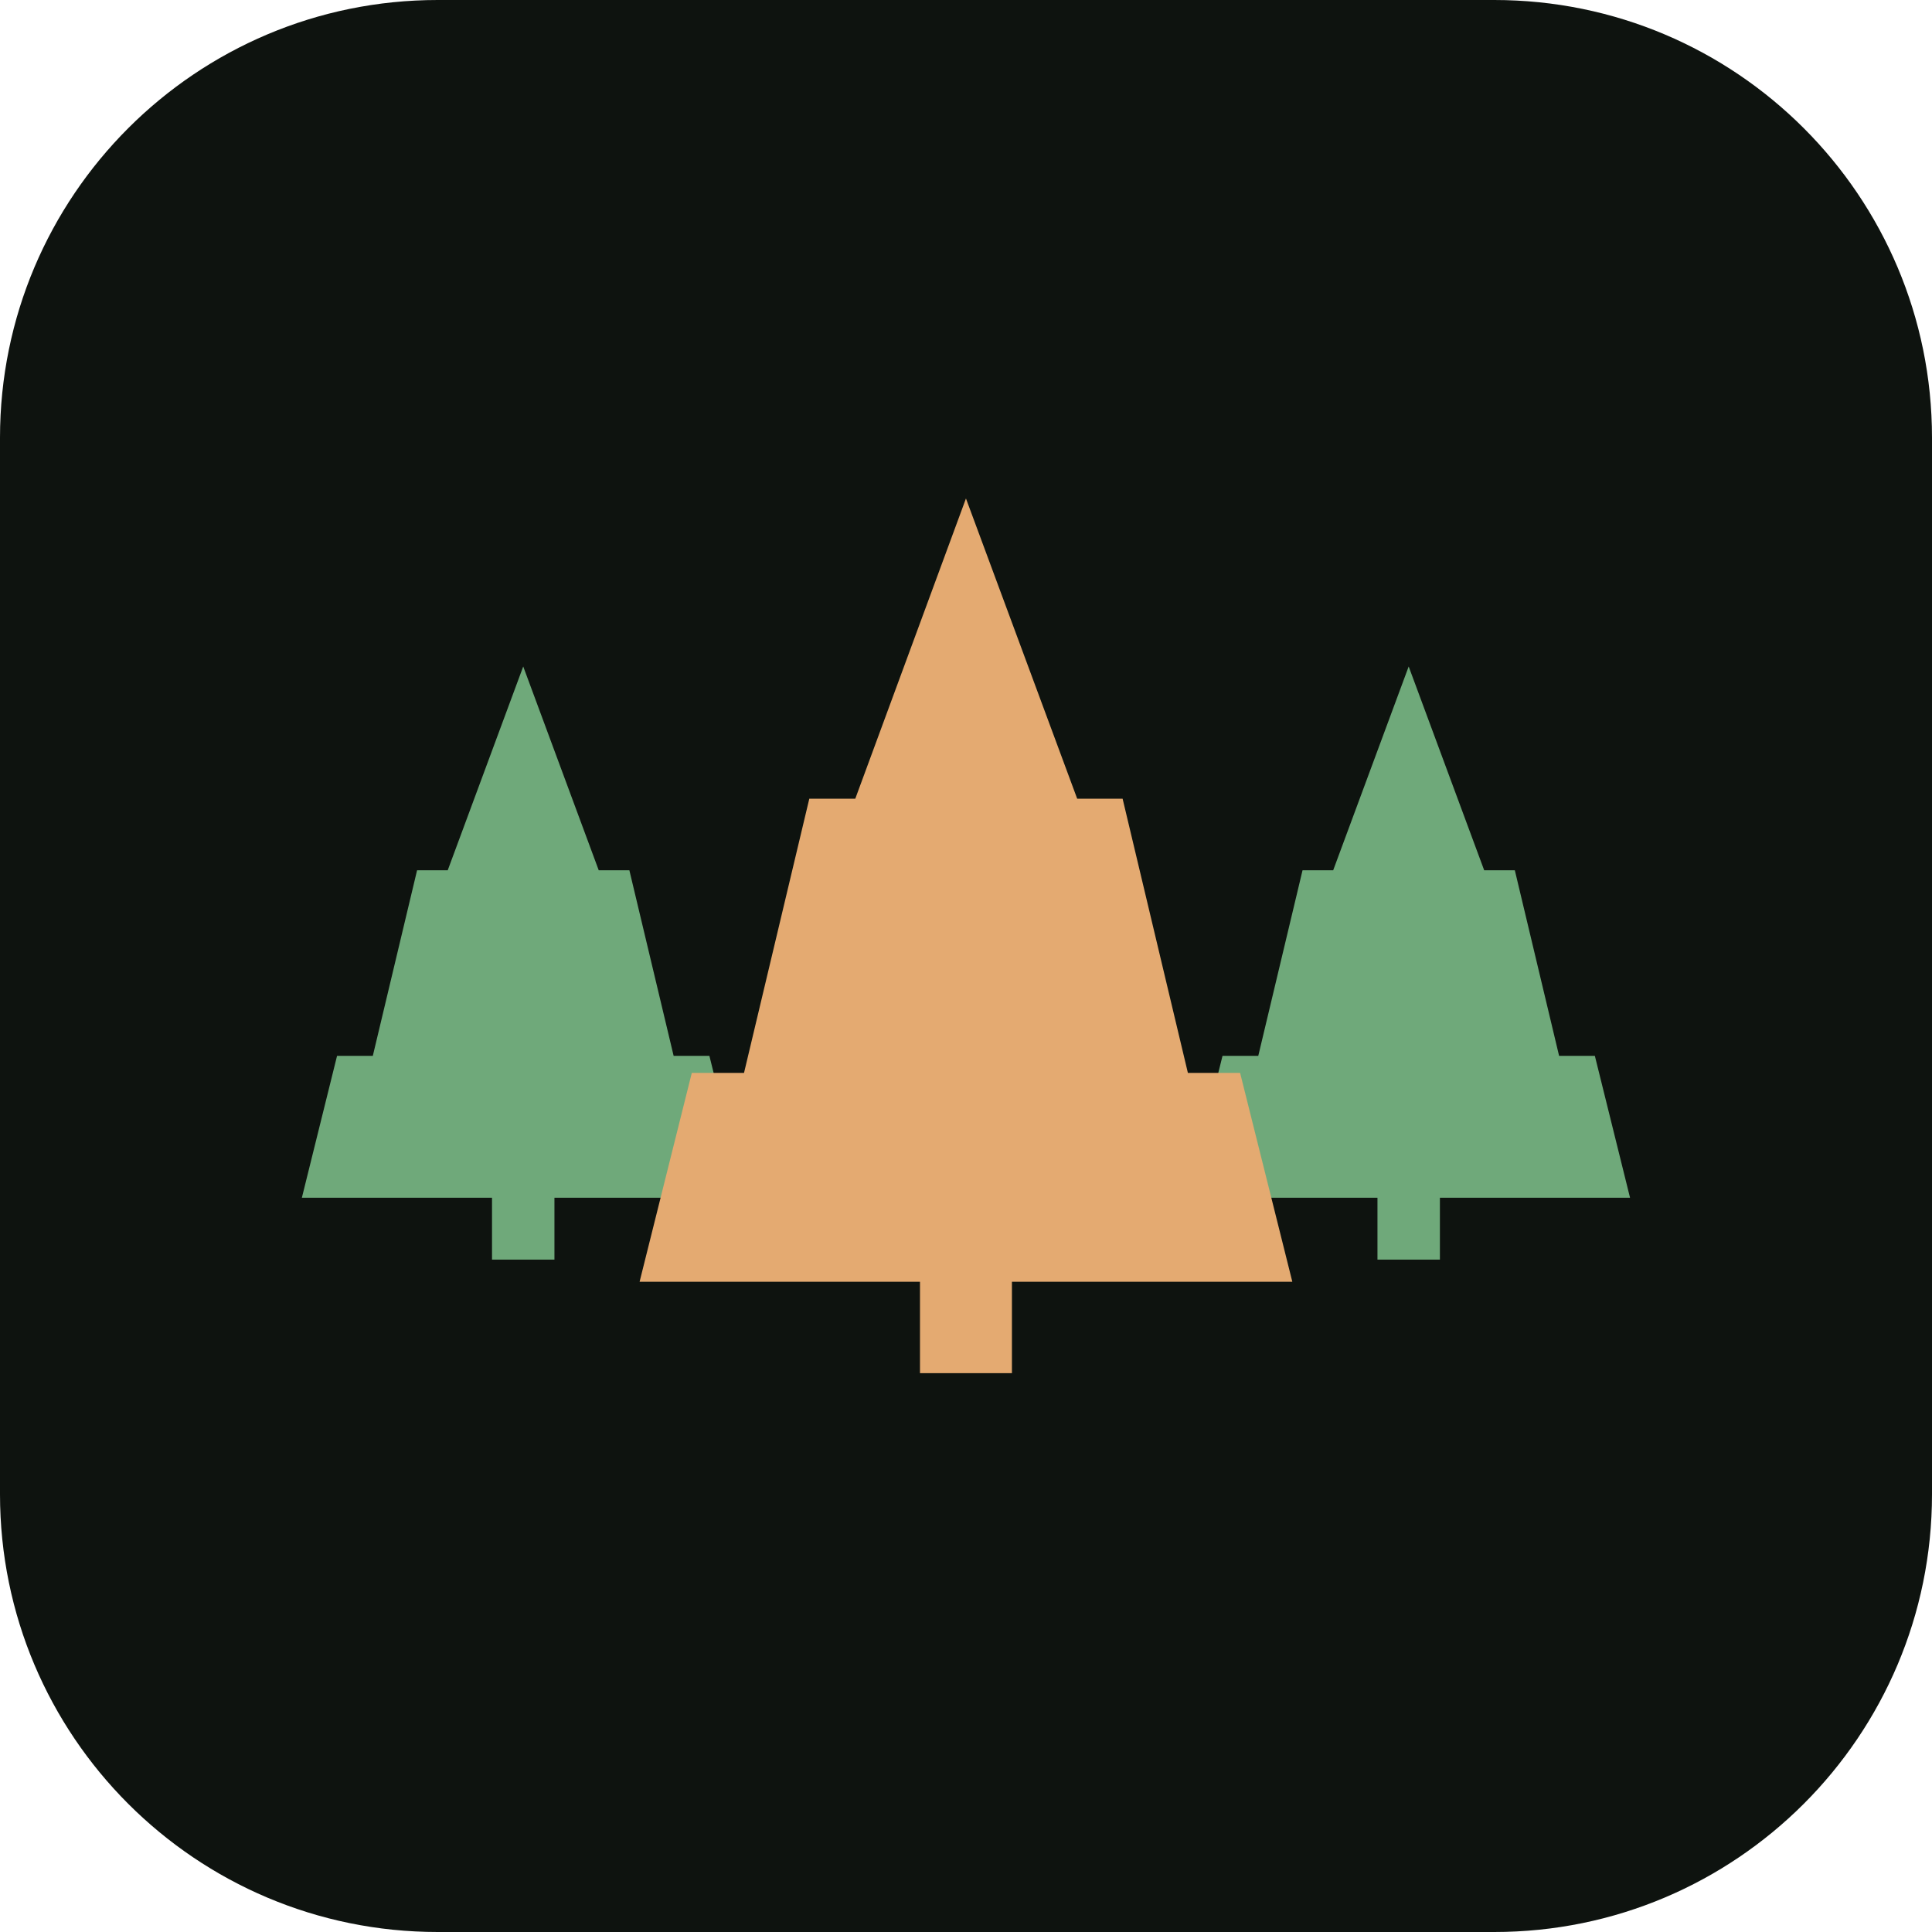
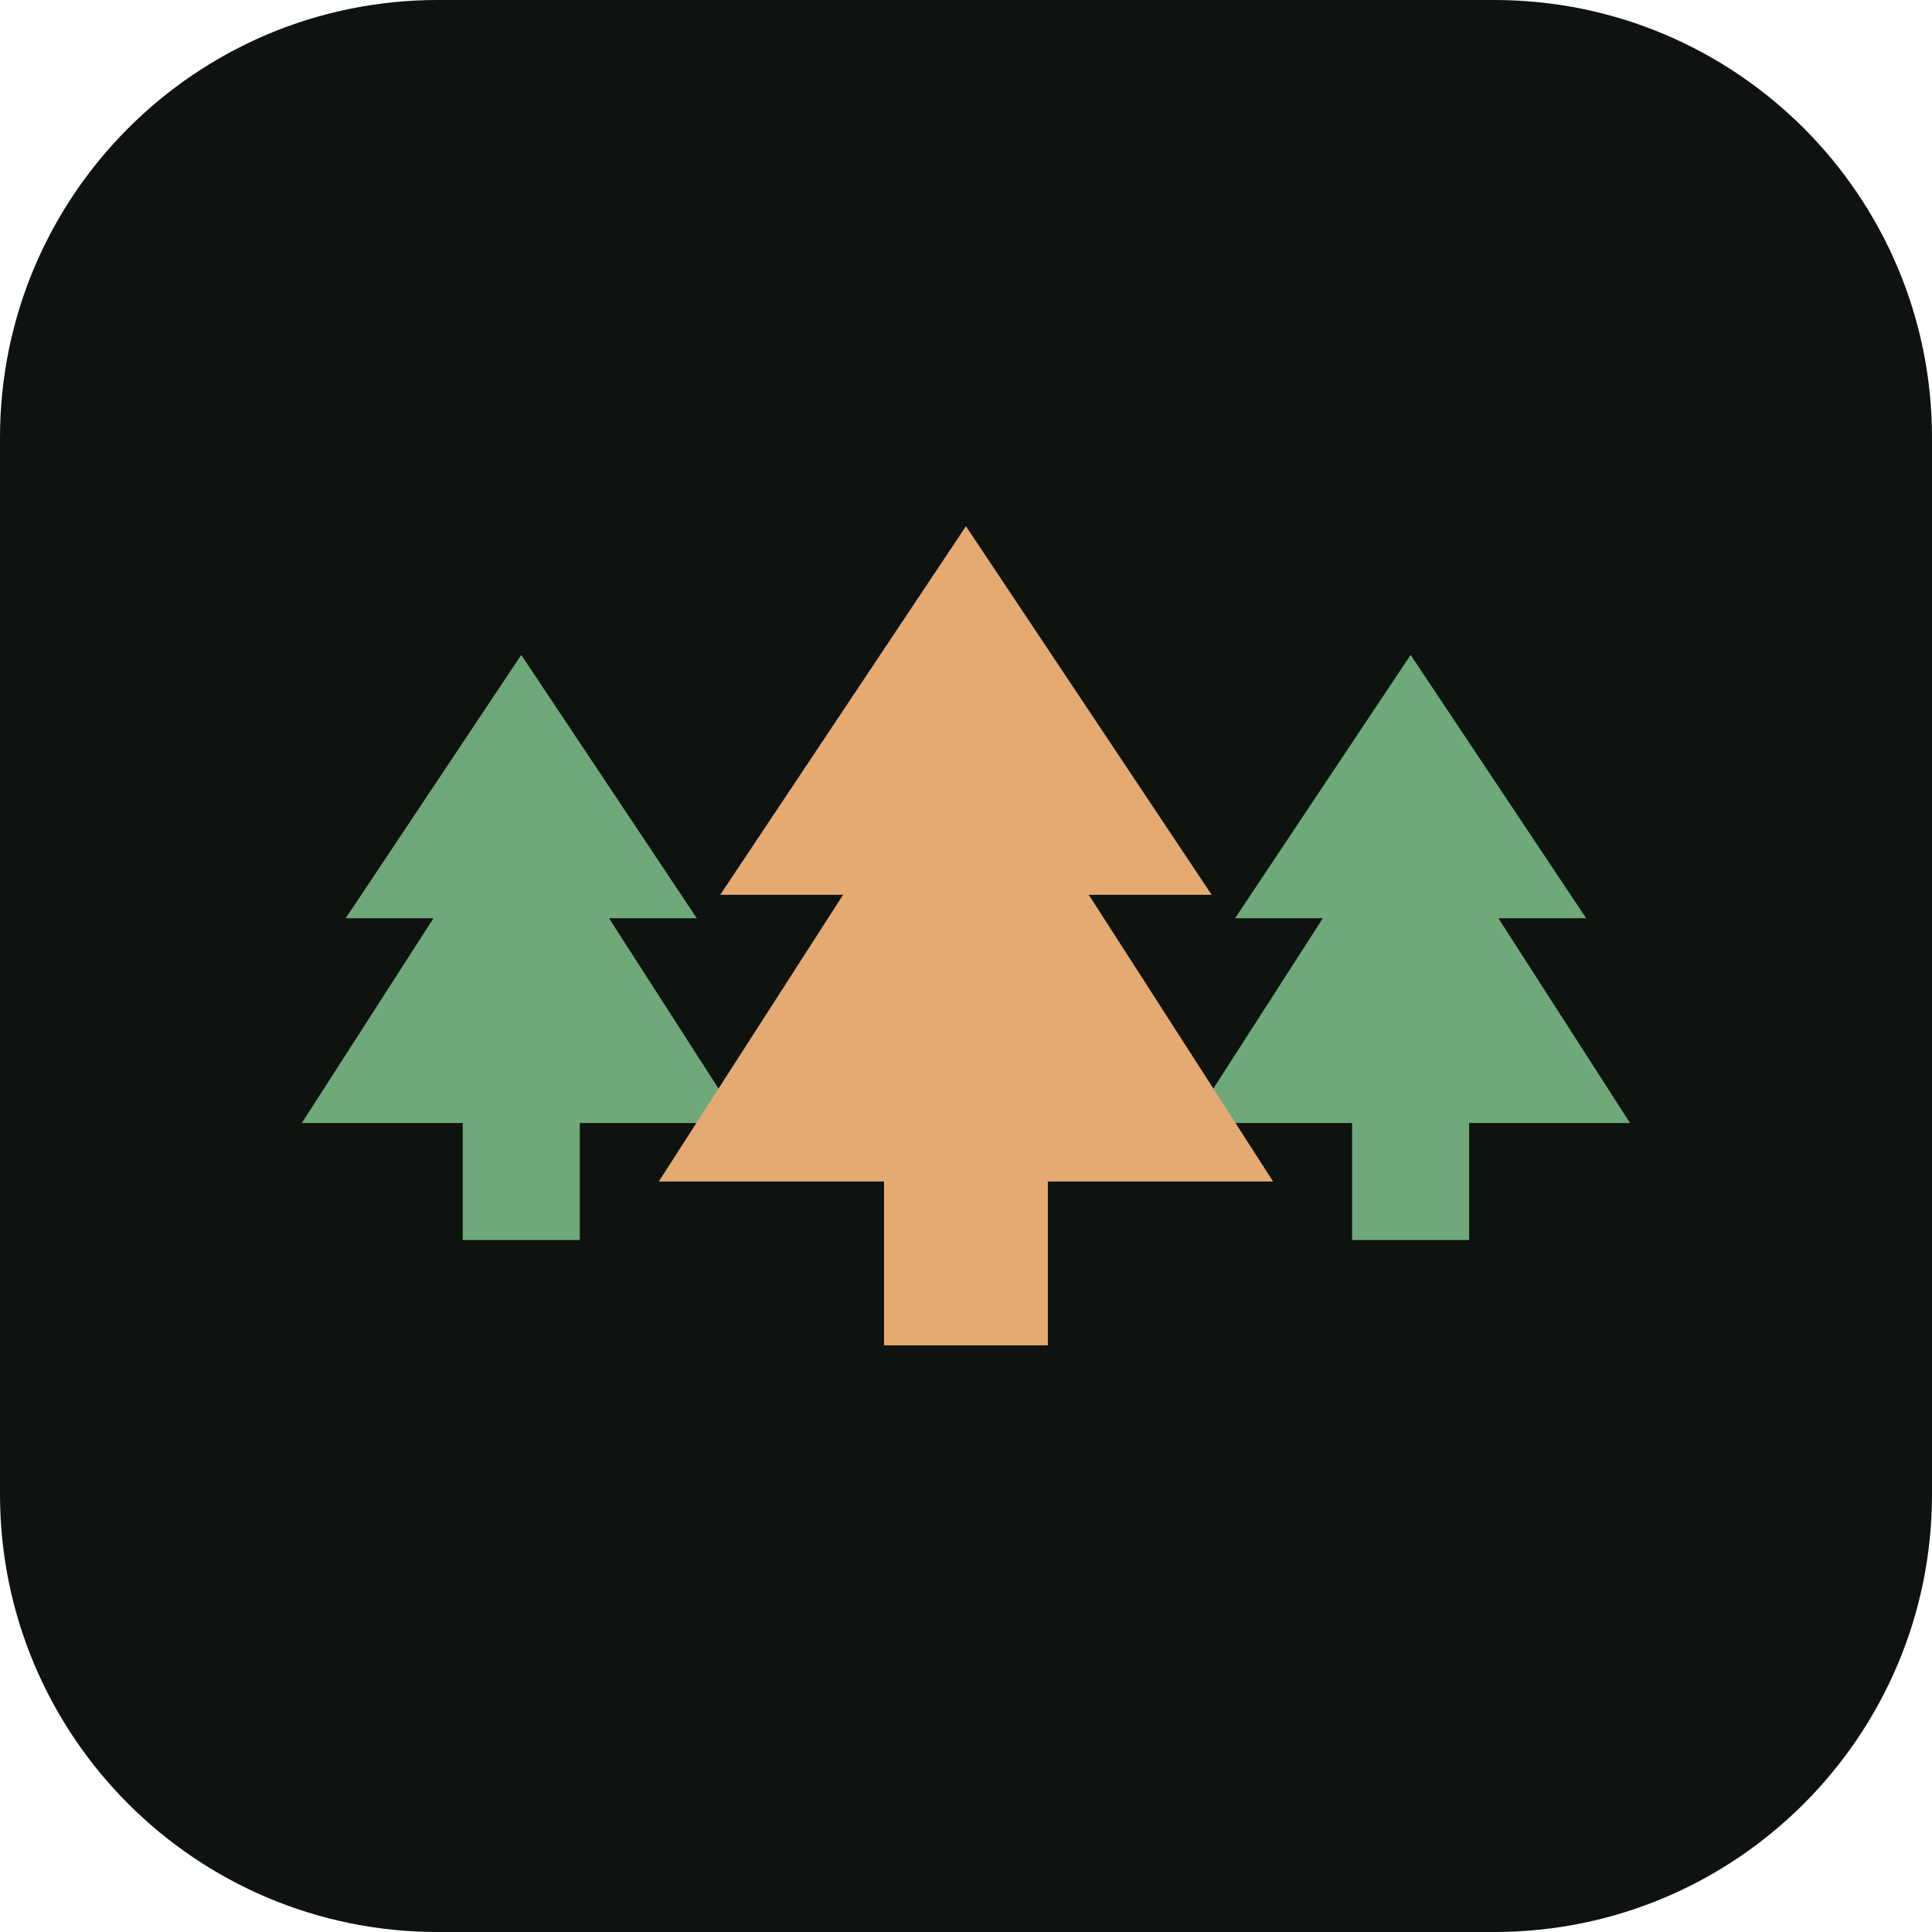
<svg xmlns="http://www.w3.org/2000/svg" viewBox="0 0 256 256" role="img" aria-label="Spruce Grove — grove badge, dark">
  <rect width="256" height="256" rx="58" fill="#0E130F" />
-   <g transform="translate(22.70,39.05) scale(0.7521)">
-     <path fill="#6FA97A" d="M62.0 65.5 L75.3 101.4 L80.7 101.4 L88.5 134.1 L94.8 134.1 L101.0 159.1 L67.5 159.1 L67.5 170.0 L56.5 170.0 L56.5 159.1 L23.0 159.1 L29.2 134.1 L35.5 134.1 L43.3 101.4 L48.7 101.4 Z" />
-     <path fill="#6FA97A" d="M218.0 65.5 L231.3 101.4 L236.7 101.4 L244.5 134.1 L250.8 134.1 L257.0 159.1 L223.5 159.1 L223.5 170.0 L212.5 170.0 L212.5 159.1 L179.0 159.1 L185.2 134.1 L191.5 134.1 L199.3 101.4 L204.7 101.4 Z" />
-     <path fill="#E4AA71" d="M140.0 35.9 L159.6 88.8 L167.6 88.8 L179.1 137.1 L188.3 137.1 L197.5 173.9 L148.1 173.9 L148.1 190.0 L131.9 190.0 L131.9 173.9 L82.5 173.9 L91.7 137.1 L100.9 137.1 L112.4 88.8 L120.5 88.8 Z" />
+   <g transform="translate(19.45,30.96) scale(0.7753)">
+     <path fill="#6FA97A" d="M64.00 72.00 L34.00 117.00 L49.00 117.00 L26.50 152.00 L54.00 152.00 L54.00 172.00 L74.00 172.00 L74.00 152.00 L101.50 152.00 L79.00 117.00 L94.00 117.00 Z" />
+     <path fill="#6FA97A" d="M216.00 72.00 L186.00 117.00 L201.00 117.00 L178.50 152.00 L206.00 152.00 L206.00 172.00 L226.00 172.00 L226.00 152.00 L253.50 152.00 L231.00 117.00 L246.00 117.00 Z" />
+     <path fill="#E4AA71" d="M140.00 50.00 L98.00 113.00 L119.00 113.00 L87.50 162.00 L126.00 162.00 L126.00 190.00 L154.00 190.00 L154.00 162.00 L192.50 162.00 L161.00 113.00 L182.00 113.00 Z" />
  </g>
</svg>
